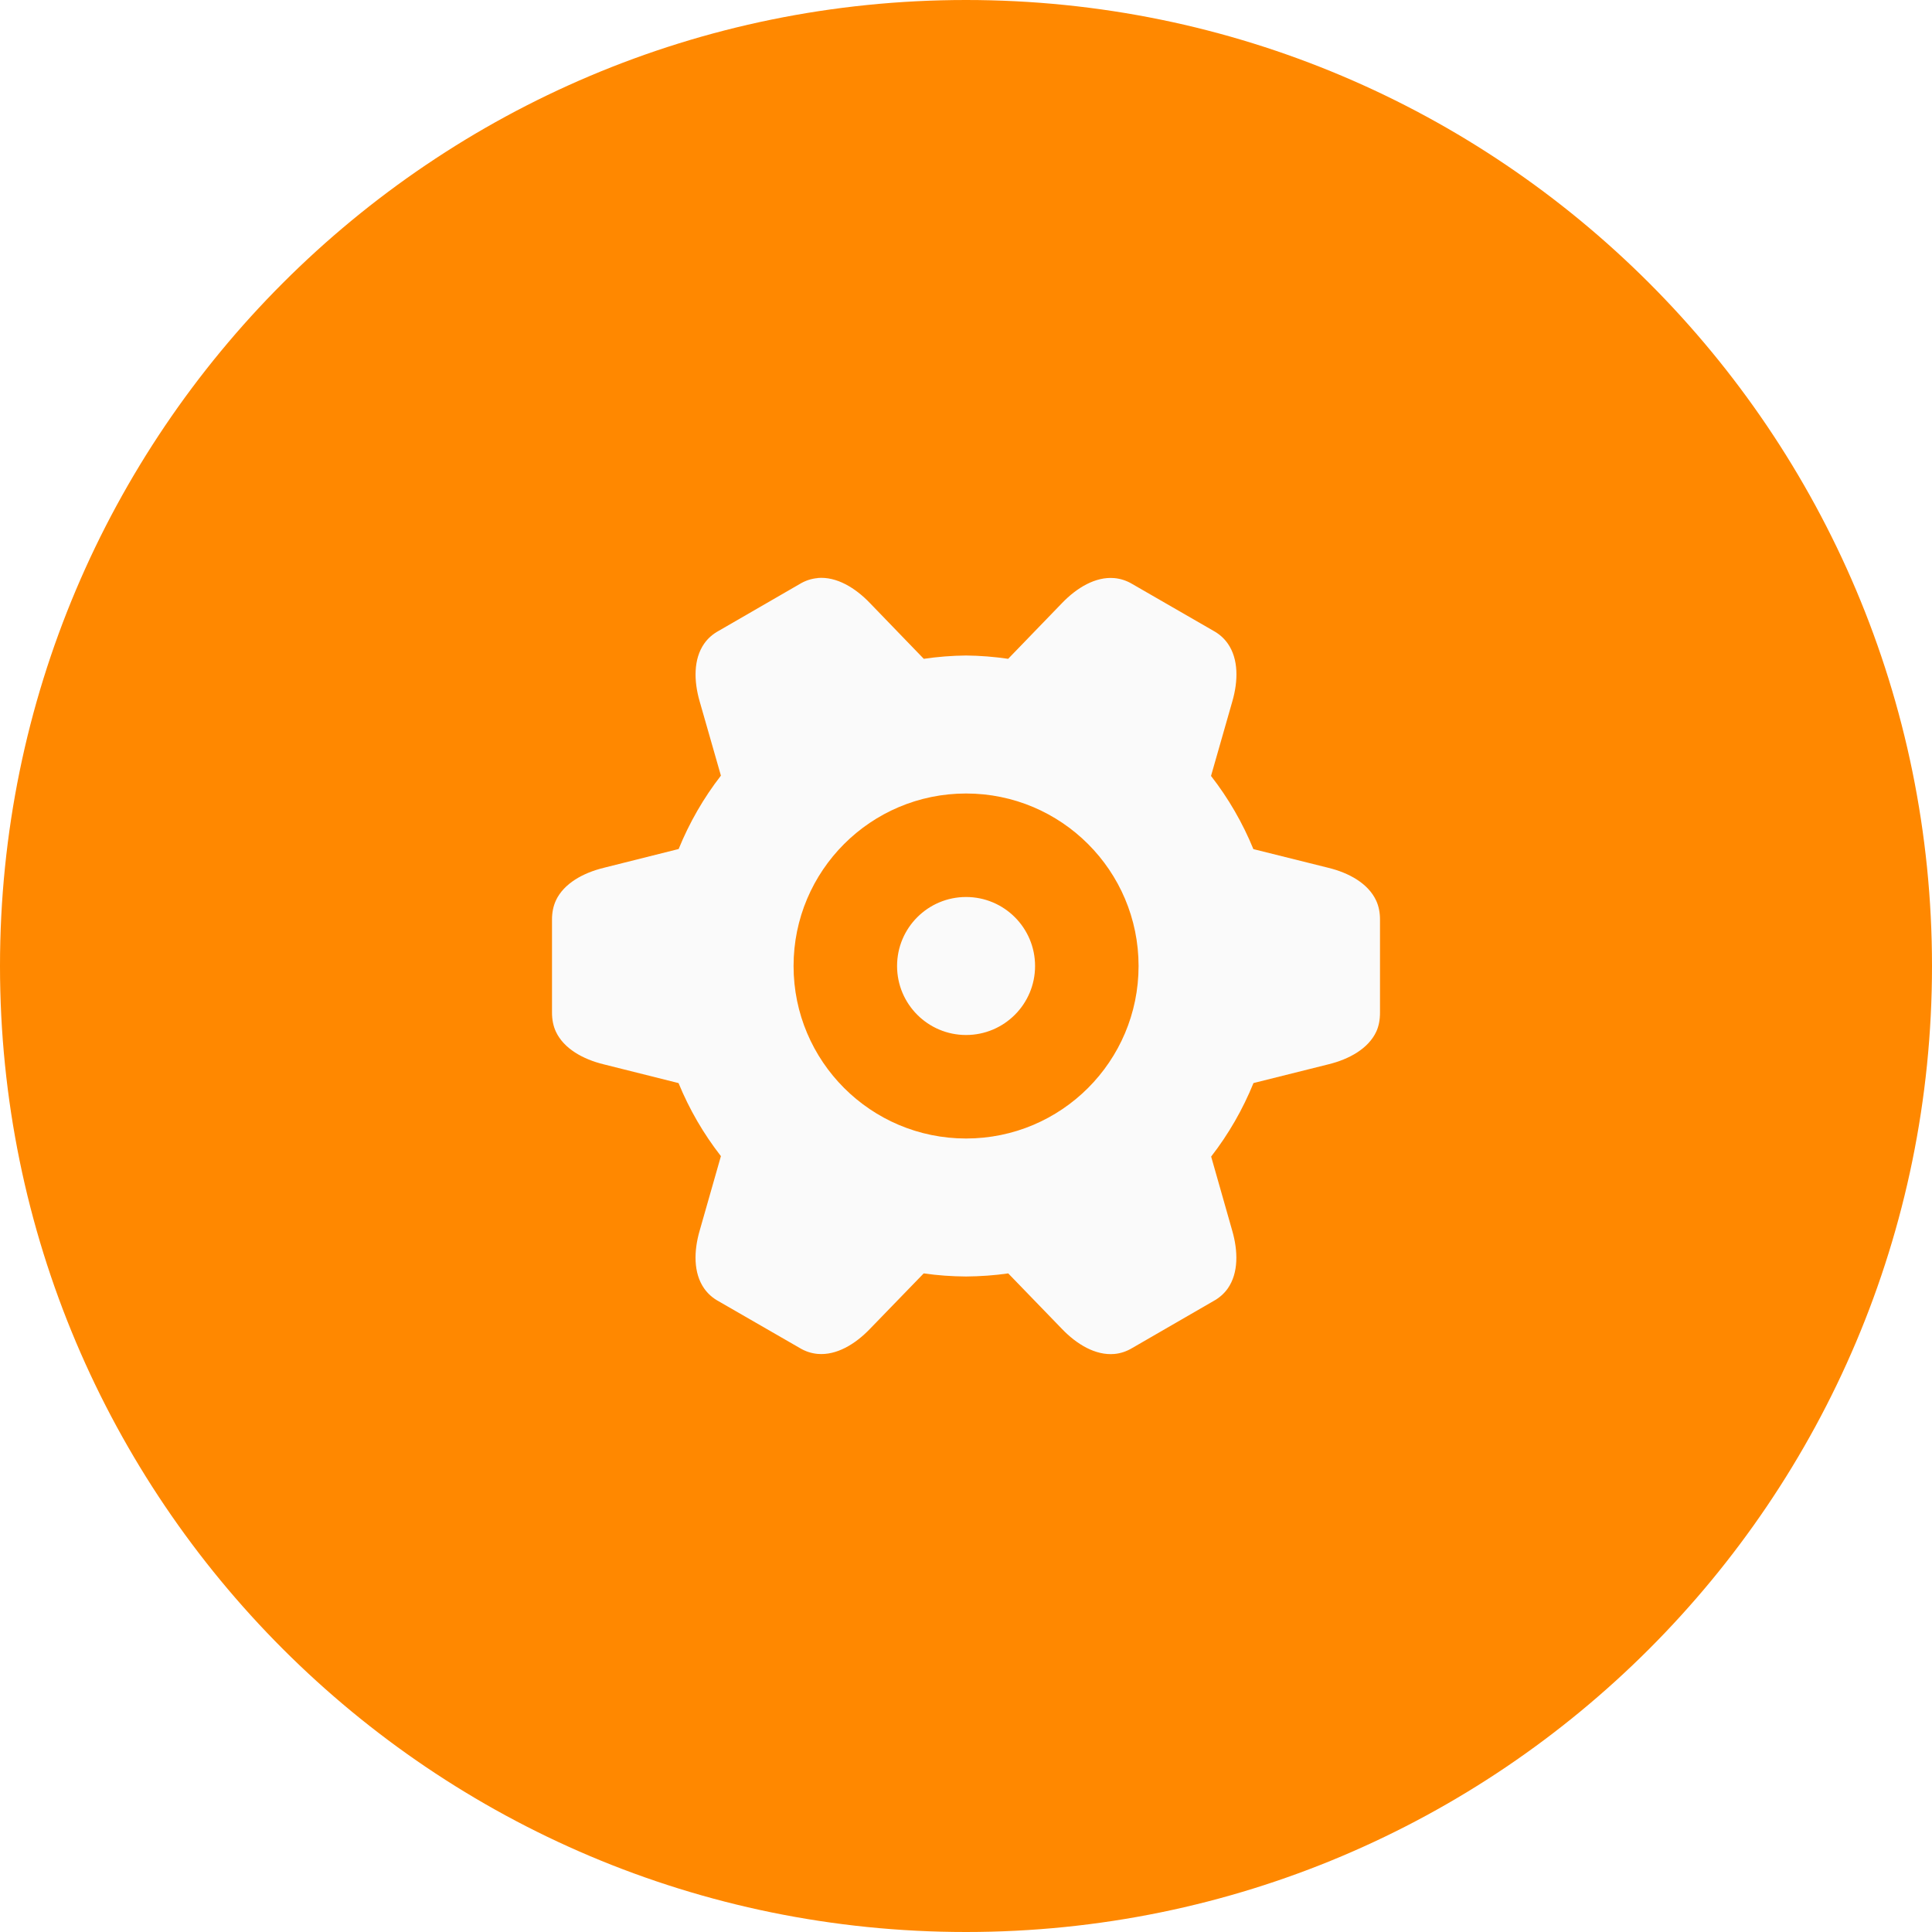
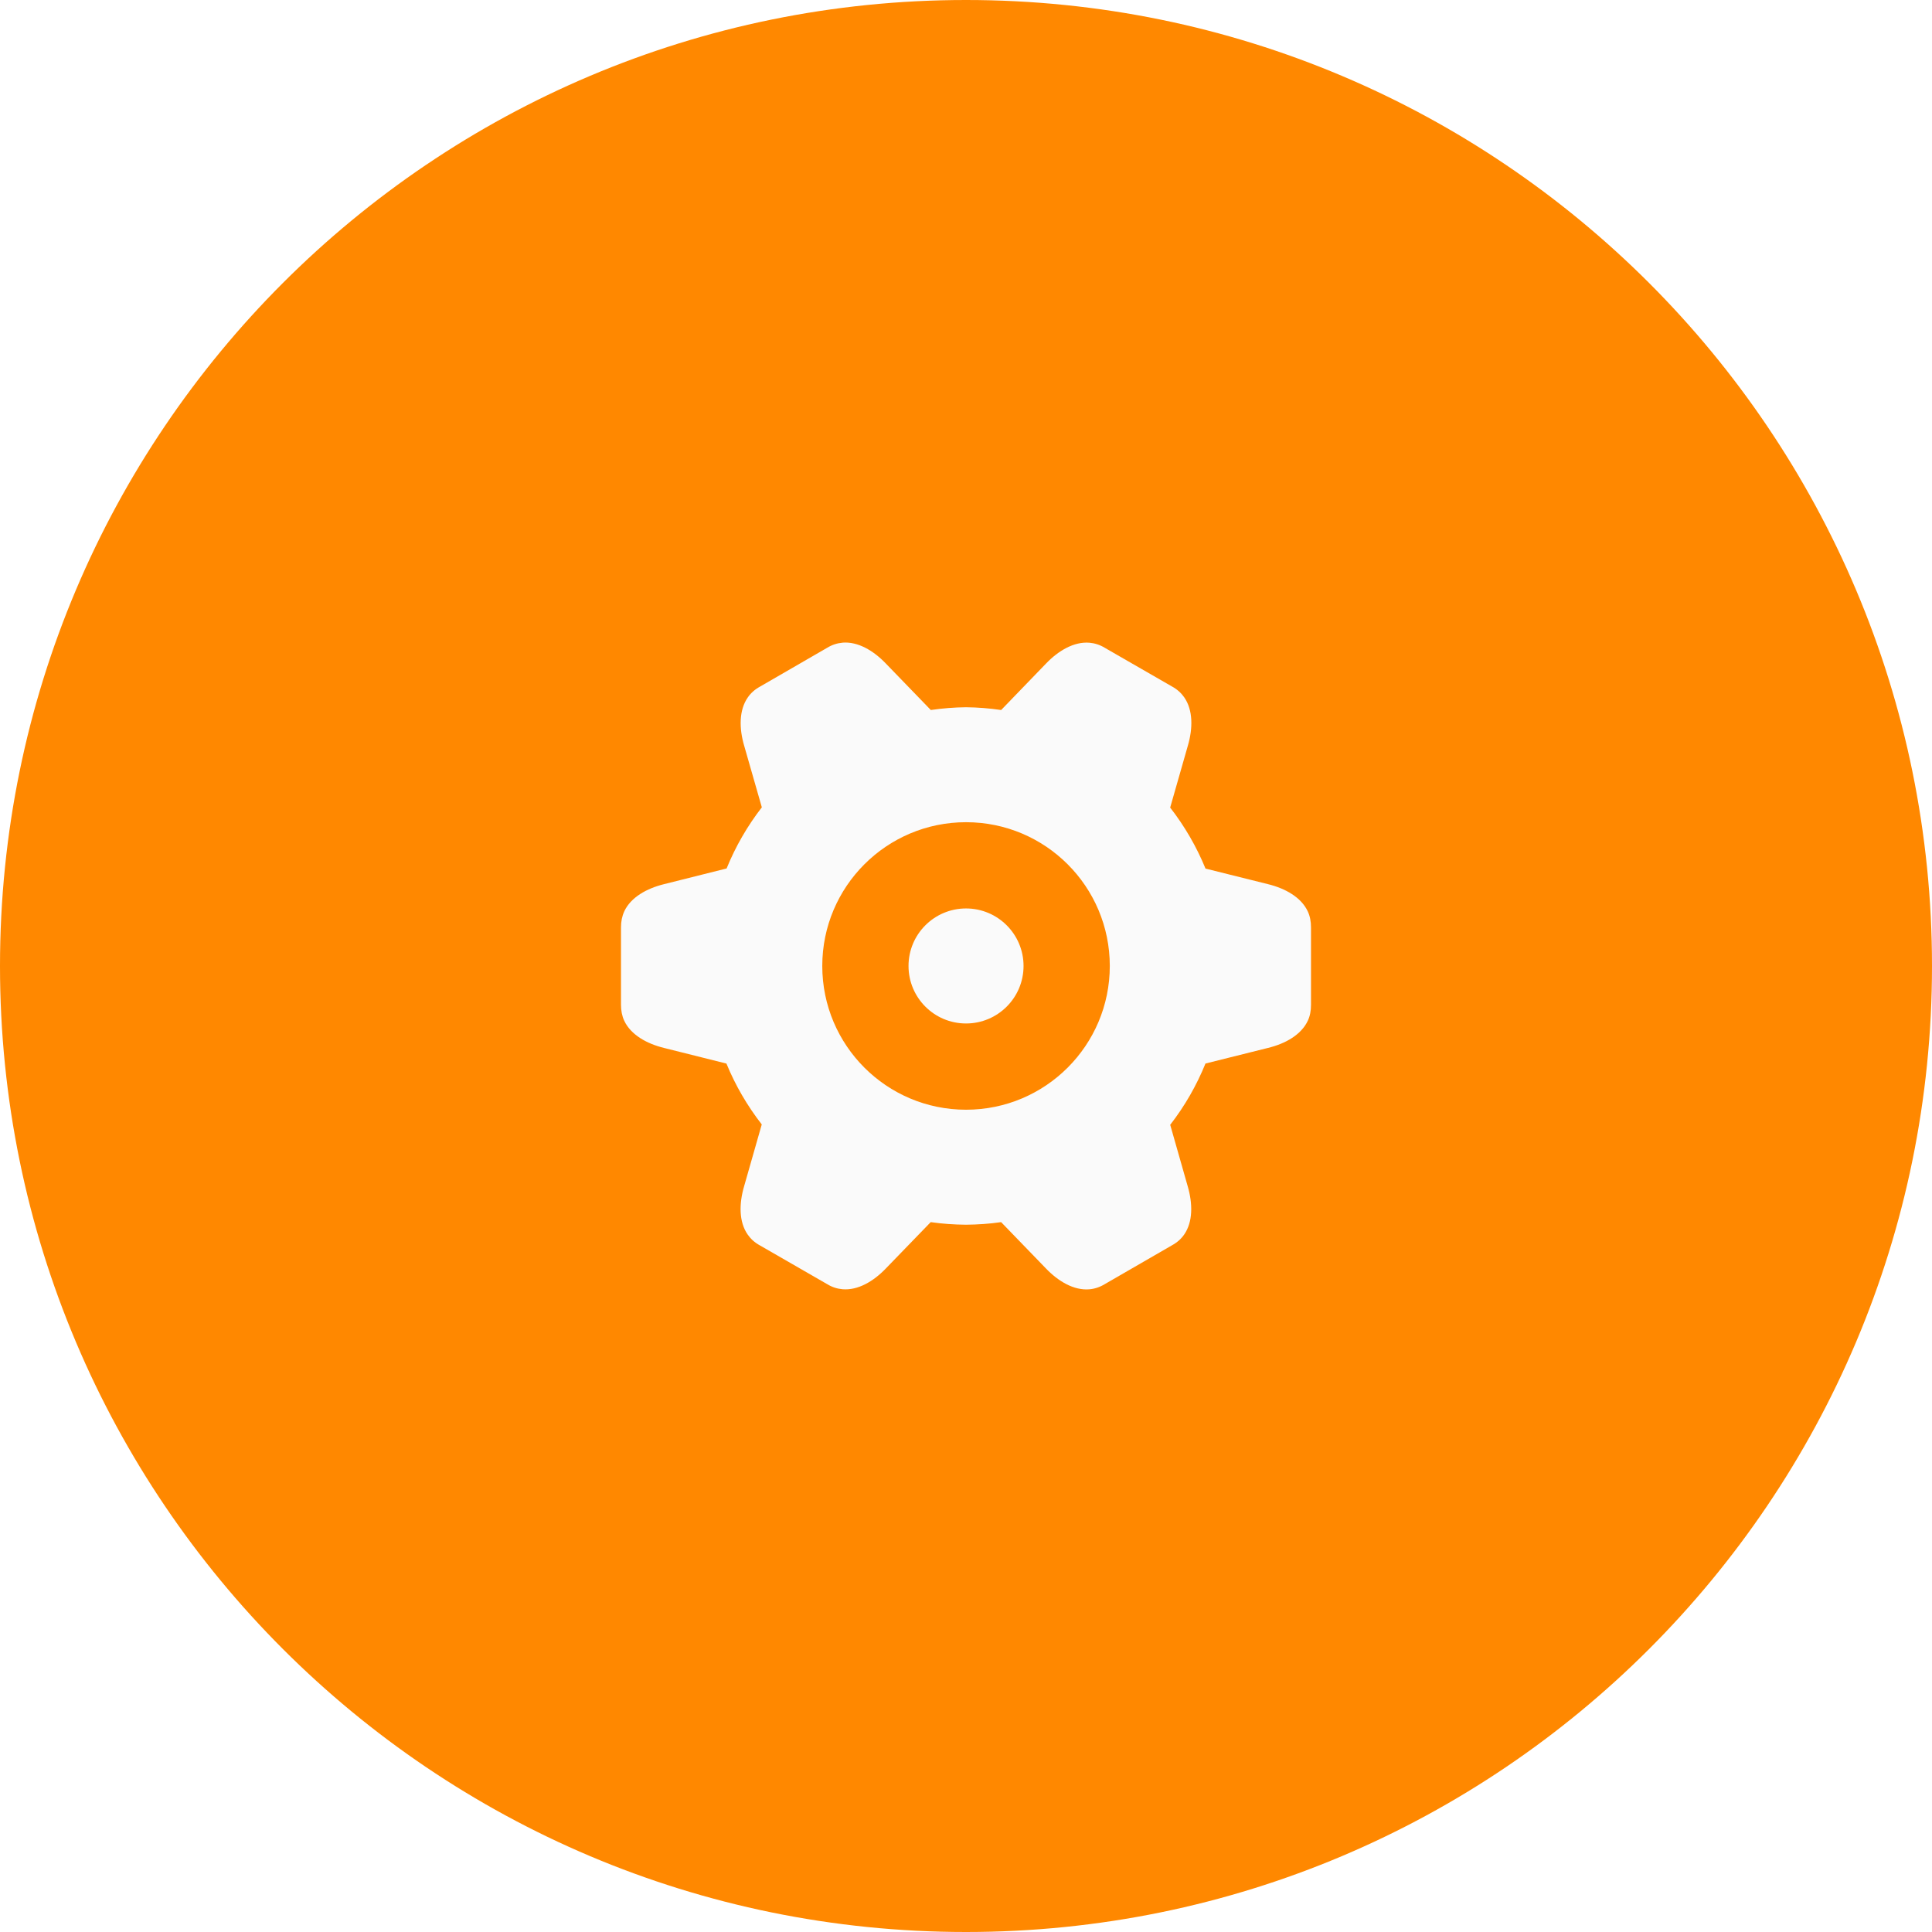
<svg xmlns="http://www.w3.org/2000/svg" width="56" height="56" viewBox="0 0 56 56" version="1.1" id="SVGRoot">
  <defs id="defs7678" />
  <g id="layer1" transform="translate(0,8)">
    <circle style="color:#000000;display:inline;overflow:visible;visibility:visible;opacity:1;vector-effect:none;fill:#ff8800;fill-opacity:1;fill-rule:nonzero;stroke:none;stroke-width:17.638;stroke-linecap:butt;stroke-linejoin:round;stroke-miterlimit:4;stroke-dasharray:none;stroke-dashoffset:0;stroke-opacity:1;marker:none;enable-background:accumulate" id="circle17977" cx="28" cy="20" r="28" />
-     <path style="color:#000000;display:inline;overflow:visible;visibility:visible;opacity:1;fill:#fafafa;fill-opacity:1;fill-rule:nonzero;stroke:none;stroke-width:0.75;stroke-linecap:round;stroke-linejoin:round;stroke-miterlimit:4;stroke-dasharray:none;stroke-dashoffset:0;stroke-opacity:1;marker:none;enable-background:accumulate" d="m 23.703,8.754 v 0.002 c -0.18,0.015 -0.359,0.071 -0.533,0.178 L 20.832,10.285 c -0.18,0.098 -0.319,0.225 -0.422,0.373 -0.31,0.445 -0.303,1.078 -0.129,1.676 l 0.615,2.148 c -0.504,0.65 -0.915,1.365 -1.225,2.127 L 17.5,17.154 c -0.604,0.148 -1.156,0.455 -1.387,0.945 v 0.002 C 16.037,18.265 16,18.451 16,18.652 v 2.699 c 0,0.199 0.036,0.389 0.113,0.553 0.23,0.491 0.784,0.8 1.389,0.947 l 2.166,0.543 c 0.311,0.759 0.724,1.47 1.228,2.117 l -0.615,2.156 c -0.174,0.598 -0.183,1.231 0.127,1.676 0.103,0.148 0.242,0.277 0.422,0.375 l 2.34,1.348 c 0.174,0.107 0.353,0.162 0.533,0.178 0.54,0.046 1.083,-0.277 1.514,-0.727 l 1.557,-1.607 c 0.407,0.059 0.816,0.087 1.227,0.09 0.409,-0.004 0.818,-0.031 1.223,-0.09 l 1.555,1.607 c 0.43,0.45 0.976,0.775 1.516,0.729 0.18,-0.015 0.36,-0.073 0.535,-0.18 l 2.336,-1.35 c 0.18,-0.098 0.321,-0.225 0.424,-0.373 0.31,-0.445 0.299,-1.08 0.125,-1.678 l -0.609,-2.141 c 0.505,-0.651 0.917,-1.368 1.227,-2.131 l 2.172,-0.543 c 0.605,-0.148 1.157,-0.456 1.387,-0.947 C 39.966,21.741 40,21.559 40,21.352 v -2.699 c 0,-0.202 -0.036,-0.389 -0.113,-0.553 -0.23,-0.491 -0.782,-0.8 -1.387,-0.947 l -2.17,-0.541 c -0.311,-0.759 -0.724,-1.474 -1.228,-2.121 l 0.617,-2.158 c 0.174,-0.598 0.181,-1.231 -0.129,-1.676 -0.103,-0.148 -0.242,-0.277 -0.422,-0.375 L 32.83,8.934 c -0.175,-0.107 -0.355,-0.162 -0.535,-0.178 -0.54,-0.046 -1.085,0.279 -1.516,0.729 l -1.557,1.611 c -0.404,-0.059 -0.811,-0.092 -1.221,-0.096 -0.409,0.004 -0.82,0.037 -1.225,0.096 L 25.217,9.482 c -0.43,-0.45 -0.974,-0.775 -1.514,-0.729 z m 4.299,6.246 a 5,5 0 0 1 5,5 5,5 0 0 1 -5,5 5,5 0 0 1 -5,-5 5,5 0 0 1 5,-5 z m 0,3 a 2,2 0 0 0 -2,2 2,2 0 0 0 2,2 2,2 0 0 0 2,-2 2,2 0 0 0 -2,-2 z" id="circle9559-8" />
+     <path style="color:#000000;display:inline;overflow:visible;visibility:visible;opacity:1;fill:#fafafa;fill-opacity:1;fill-rule:nonzero;stroke:none;stroke-width:0.625;stroke-linecap:round;stroke-linejoin:round;stroke-miterlimit:4;stroke-dasharray:none;stroke-dashoffset:0;stroke-opacity:1;marker:none;enable-background:accumulate" d="m 24.419,10.627 v 0.002 c -0.15,0.013 -0.299,0.059 -0.444,0.148 l -1.948,1.126 c -0.15,0.082 -0.265,0.187 -0.351,0.311 -0.258,0.37 -0.253,0.898 -0.107,1.397 l 0.513,1.79 c -0.42,0.542 -0.763,1.137 -1.021,1.772 l -1.81,0.454 c -0.503,0.123 -0.964,0.379 -1.156,0.788 v 0.002 C 18.031,18.554 18,18.709 18,18.877 v 2.249 c 0,0.166 0.03,0.324 0.094,0.461 0.192,0.409 0.653,0.666 1.157,0.789 l 1.805,0.452 c 0.259,0.632 0.604,1.225 1.024,1.764 l -0.513,1.797 c -0.145,0.498 -0.153,1.026 0.106,1.397 0.086,0.123 0.202,0.231 0.352,0.312 l 1.95,1.123 c 0.145,0.089 0.294,0.135 0.444,0.148 0.45,0.039 0.903,-0.231 1.261,-0.605 l 1.297,-1.34 c 0.339,0.049 0.68,0.072 1.022,0.075 0.341,-0.003 0.682,-0.026 1.019,-0.075 l 1.296,1.34 c 0.359,0.375 0.813,0.646 1.263,0.607 0.15,-0.013 0.3,-0.061 0.446,-0.15 l 1.947,-1.125 c 0.15,-0.082 0.267,-0.187 0.353,-0.311 0.258,-0.37 0.249,-0.9 0.104,-1.398 l -0.508,-1.784 c 0.421,-0.542 0.764,-1.14 1.022,-1.776 l 1.81,-0.452 C 37.255,22.253 37.715,21.996 37.907,21.587 37.971,21.451 38,21.299 38,21.126 v -2.249 c 0,-0.168 -0.03,-0.324 -0.094,-0.461 -0.192,-0.409 -0.652,-0.666 -1.156,-0.789 l -1.808,-0.451 c -0.259,-0.633 -0.604,-1.228 -1.024,-1.768 l 0.514,-1.799 c 0.145,-0.498 0.151,-1.026 -0.107,-1.397 -0.086,-0.123 -0.202,-0.231 -0.351,-0.312 L 32.025,10.778 c -0.145,-0.089 -0.296,-0.135 -0.446,-0.148 -0.45,-0.038 -0.904,0.232 -1.263,0.607 l -1.297,1.343 c -0.338,-0.049 -0.677,-0.077 -1.019,-0.08 -0.341,0.003 -0.683,0.031 -1.02,0.08 l -1.3,-1.344 C 25.321,10.86 24.868,10.59 24.418,10.628 Z m 3.582,5.205 a 4.167,4.167 0 0 1 4.167,4.167 4.167,4.167 0 0 1 -4.167,4.167 4.167,4.167 0 0 1 -4.167,-4.167 4.167,4.167 0 0 1 4.167,-4.167 z m 0,2.5 a 1.667,1.667 0 0 0 -1.667,1.667 1.667,1.667 0 0 0 1.667,1.667 1.667,1.667 0 0 0 1.667,-1.667 1.667,1.667 0 0 0 -1.667,-1.667 z" id="circle9559-8-5" />
  </g>
</svg>
